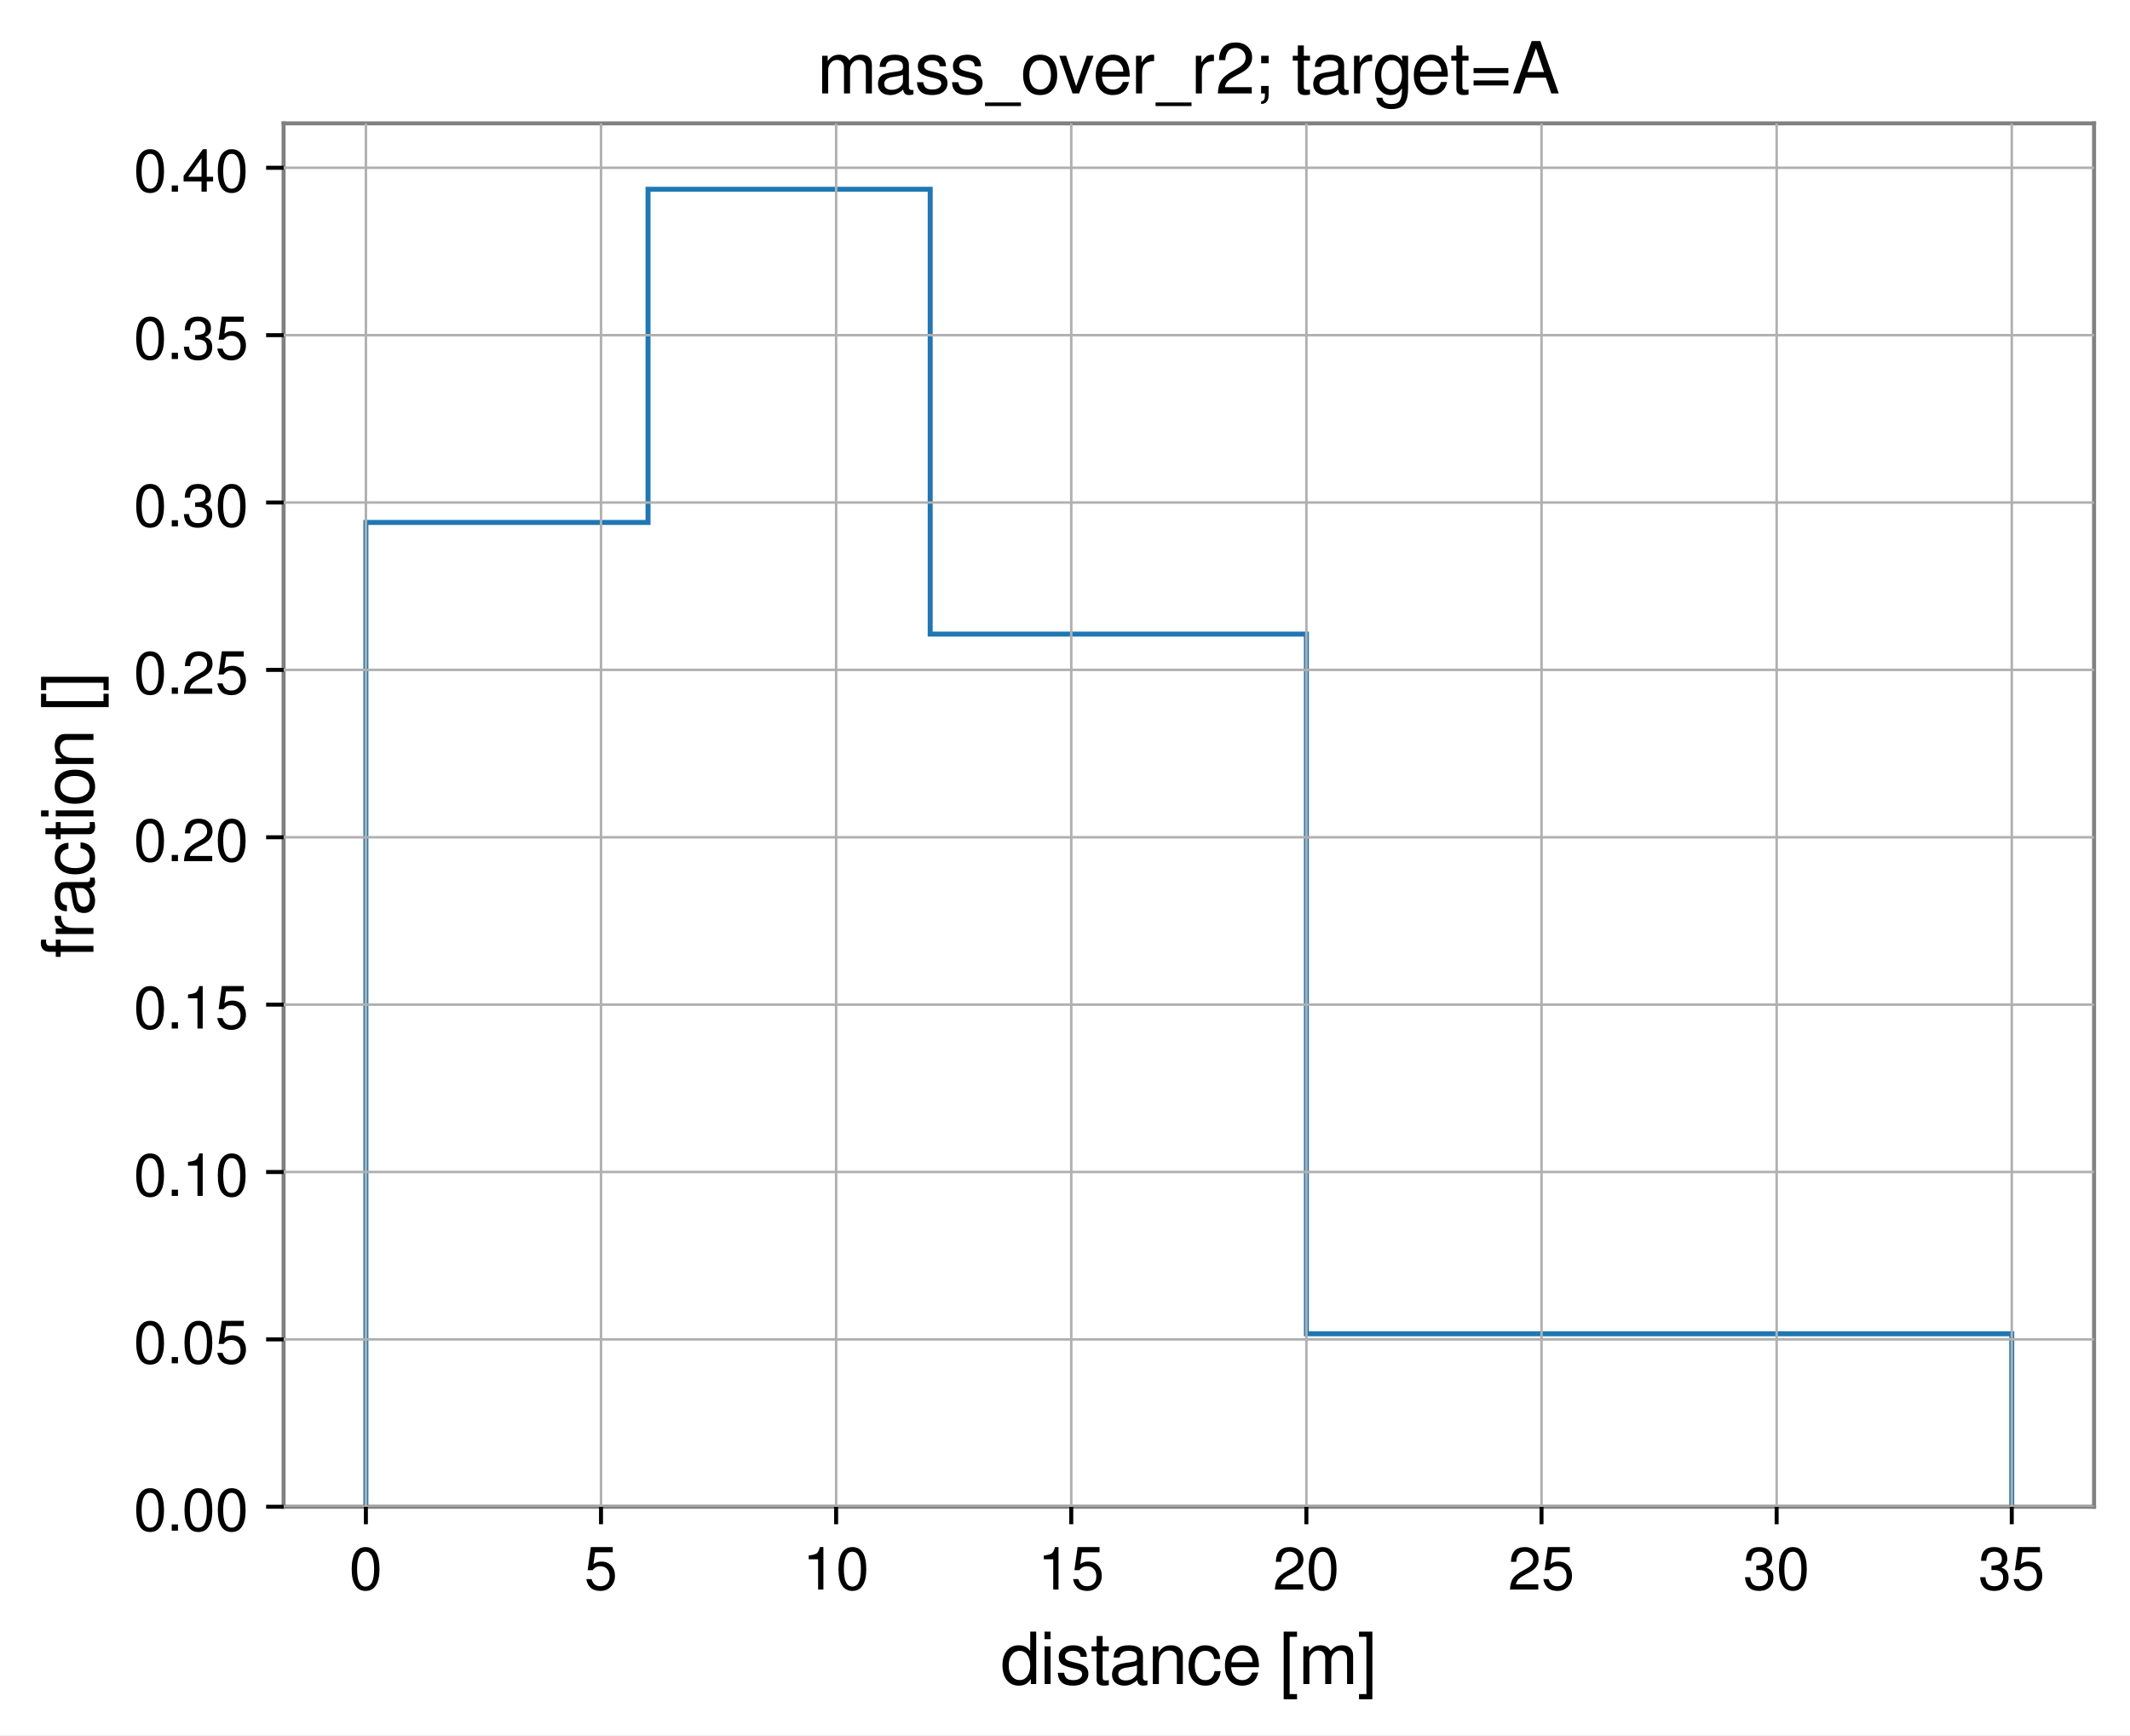
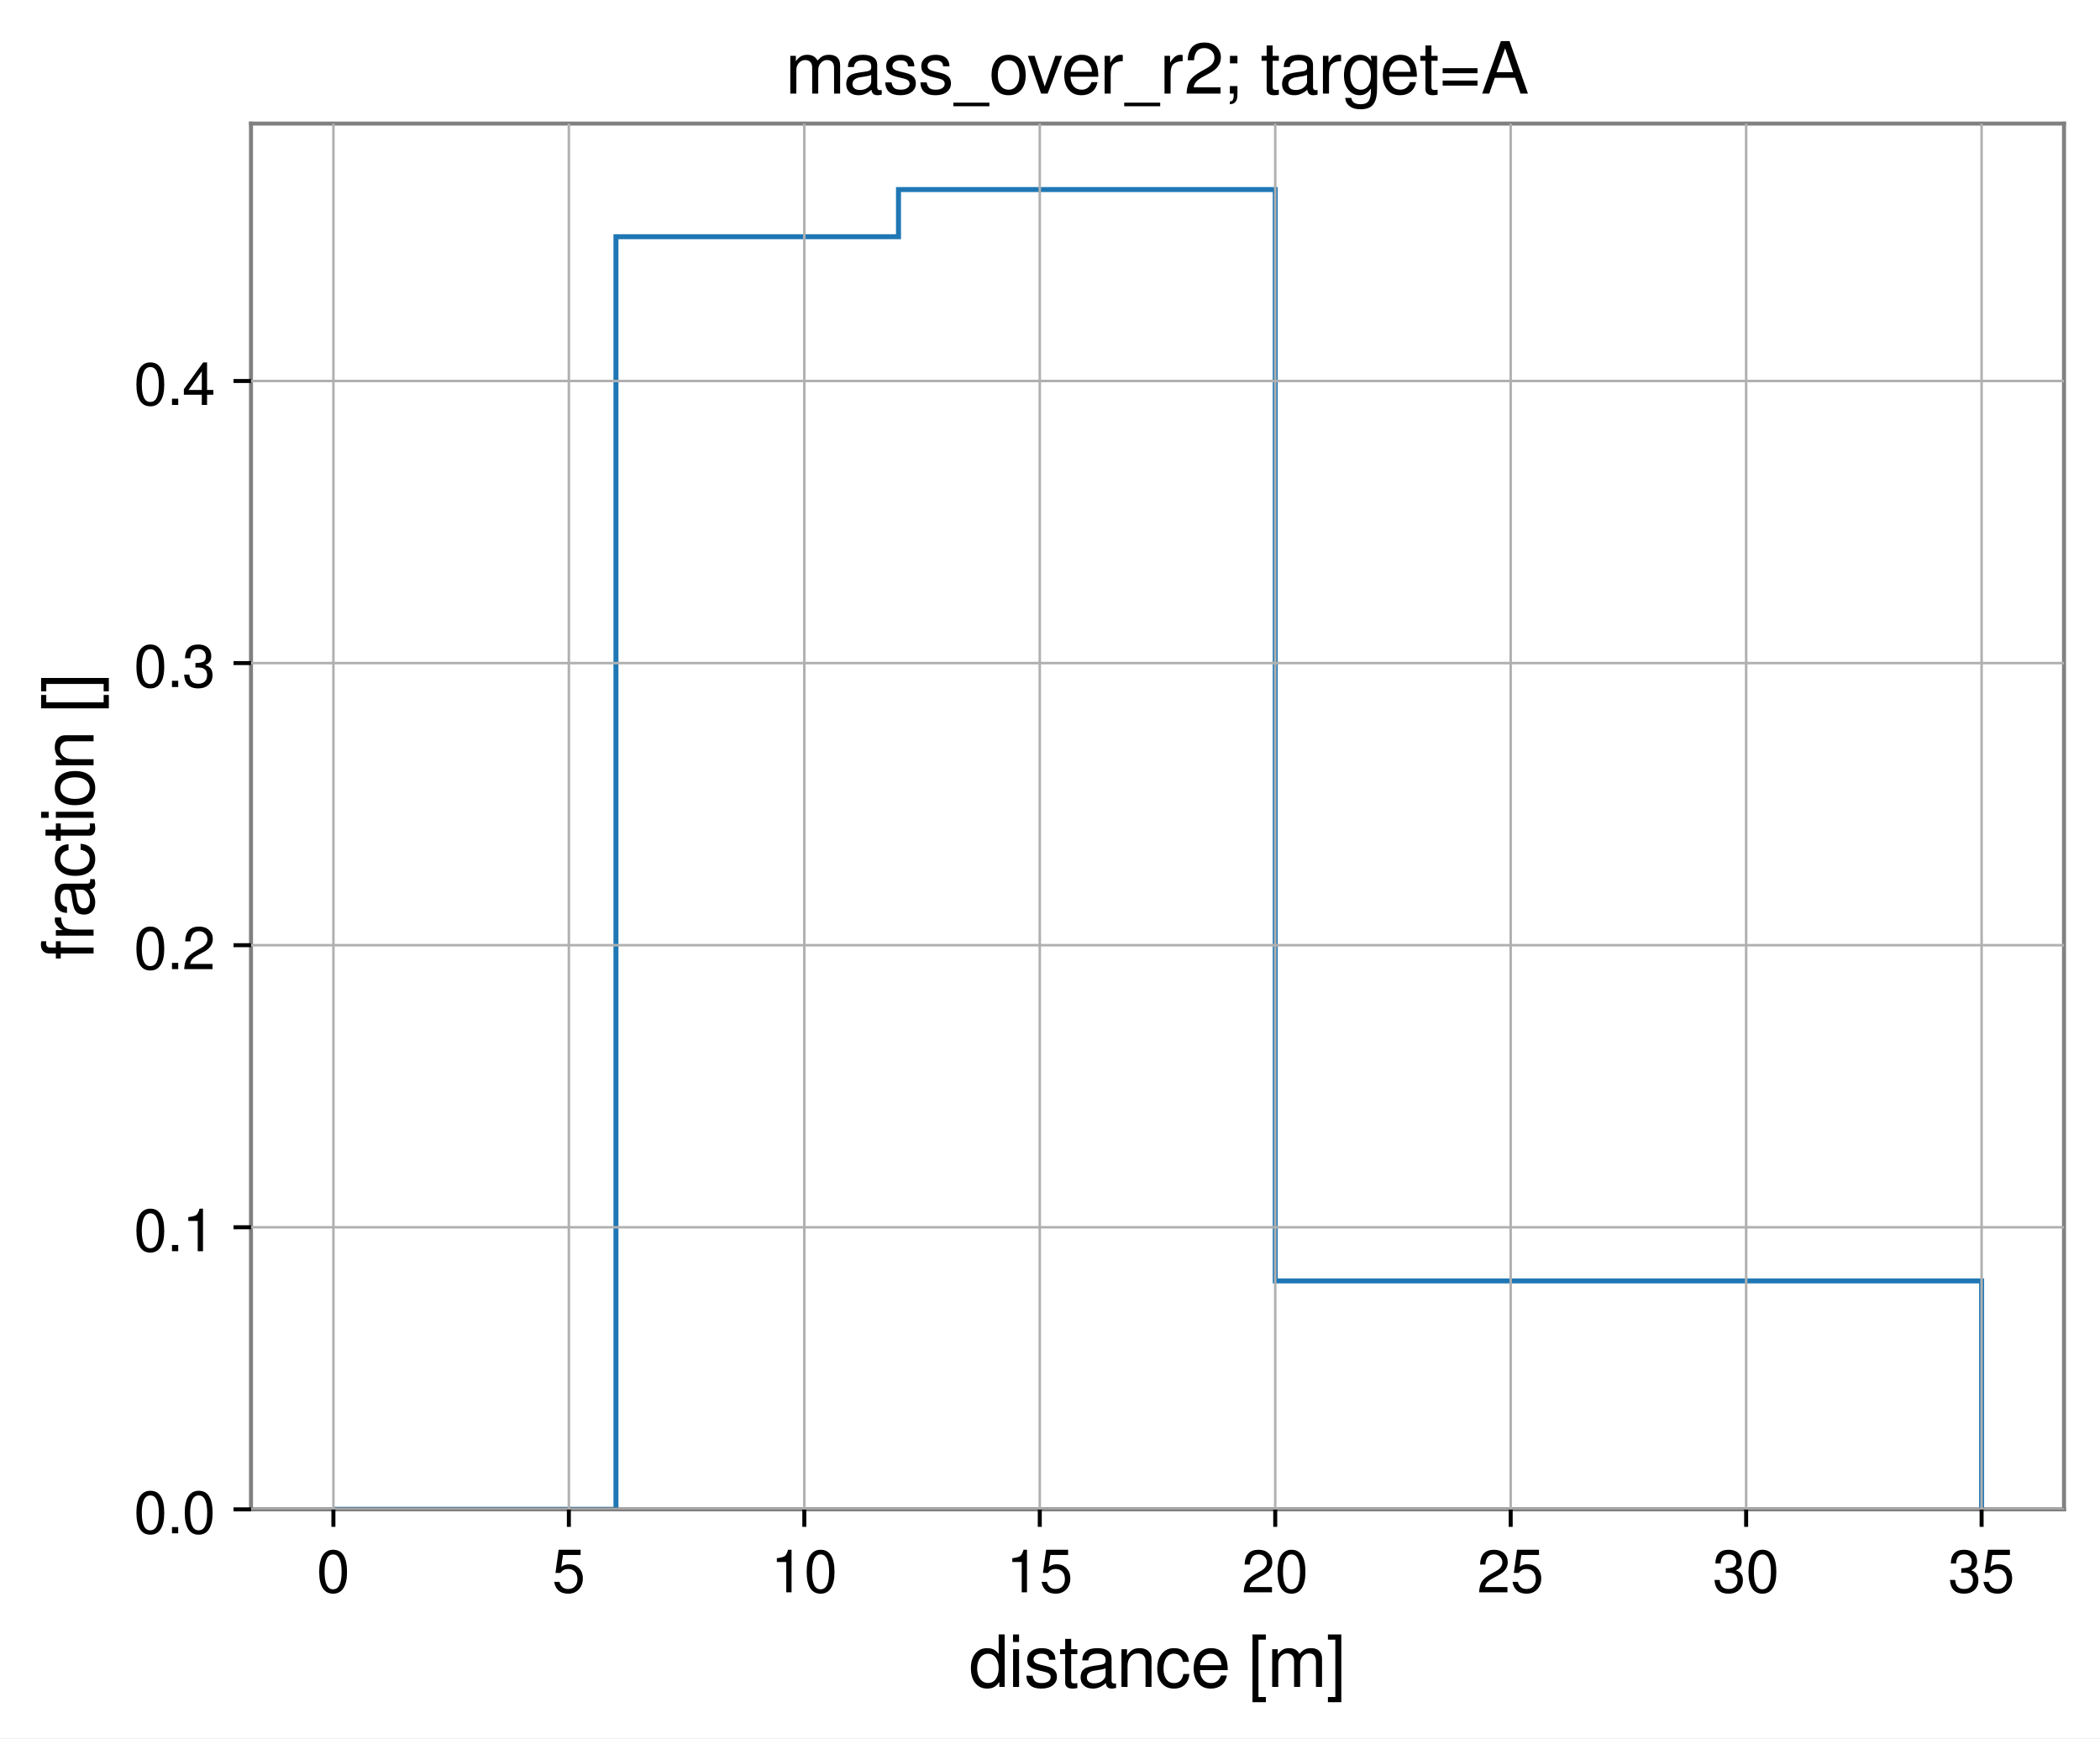
- <svg xmlns="http://www.w3.org/2000/svg" xmlns:xlink="http://www.w3.org/1999/xlink" width="426.713pt" height="347.693pt" viewBox="0 0 426.713 347.693" version="1.1">
+ <svg xmlns="http://www.w3.org/2000/svg" xmlns:xlink="http://www.w3.org/1999/xlink" width="420.113pt" height="347.693pt" viewBox="0 0 420.113 347.693" version="1.1">
  <defs>
    <style type="text/css">*{stroke-linejoin: round; stroke-linecap: butt}</style>
  </defs>
  <g id="figure_1">
    <g id="patch_1">
-       <path d="M 0 347.693  L 426.713 347.693  L 426.713 0  L 0 0  z " style="fill: #ffffff" />
+       <path d="M 0 347.693  L 420.113 347.693  L 420.113 0  L 0 0  z " style="fill: #ffffff" />
    </g>
    <g id="axes_1">
      <g id="patch_2">
-         <path d="M 56.813 301.92  L 419.513 301.92  L 419.513 24.72  L 56.813 24.72  z " style="fill: #ffffff" />
+         <path d="M 50.213 301.92  L 412.913 301.92  L 412.913 24.72  L 50.213 24.72  z " style="fill: #ffffff" />
      </g>
      <g id="patch_3">
-         <path d="M 73.3 301.92  L 73.3 104.691  L 129.824 104.691  L 129.824 37.92  L 186.349 37.92  L 186.349 127.056  L 261.715 127.056  L 261.715 267.259  L 403.027 267.259  L 403.027 301.92  " clip-path="url(#pd82a0cb0de)" style="fill: none; stroke: #1f77b4; stroke-linejoin: miter" />
+         <path d="M 66.7 301.92  L 66.7 301.92  L 123.224 301.92  L 123.224 47.348  L 179.749 47.348  L 179.749 37.92  L 255.115 37.92  L 255.115 256.222  L 396.427 256.222  L 396.427 301.92  " clip-path="url(#p4b8783f103)" style="fill: none; stroke: #1f77b4; stroke-linejoin: miter" />
      </g>
      <g id="patch_4">
-         <path d="M 56.813 301.92  L 56.813 24.72  " style="fill: none; stroke: #808080; stroke-width: 0.8; stroke-linejoin: miter; stroke-linecap: square" />
+         <path d="M 50.213 301.92  L 50.213 24.72  " style="fill: none; stroke: #808080; stroke-width: 0.8; stroke-linejoin: miter; stroke-linecap: square" />
      </g>
      <g id="patch_5">
-         <path d="M 419.513 301.92  L 419.513 24.72  " style="fill: none; stroke: #808080; stroke-width: 0.8; stroke-linejoin: miter; stroke-linecap: square" />
+         <path d="M 412.913 301.92  L 412.913 24.72  " style="fill: none; stroke: #808080; stroke-width: 0.8; stroke-linejoin: miter; stroke-linecap: square" />
      </g>
      <g id="patch_6">
-         <path d="M 56.813 301.92  L 419.513 301.92  " style="fill: none; stroke: #808080; stroke-width: 0.8; stroke-linejoin: miter; stroke-linecap: square" />
+         <path d="M 50.213 301.92  L 412.913 301.92  " style="fill: none; stroke: #808080; stroke-width: 0.8; stroke-linejoin: miter; stroke-linecap: square" />
      </g>
      <g id="patch_7">
-         <path d="M 56.813 24.72  L 419.513 24.72  " style="fill: none; stroke: #808080; stroke-width: 0.8; stroke-linejoin: miter; stroke-linecap: square" />
+         <path d="M 50.213 24.72  L 412.913 24.72  " style="fill: none; stroke: #808080; stroke-width: 0.8; stroke-linejoin: miter; stroke-linecap: square" />
      </g>
      <g id="matplotlib.axis_1">
        <g id="xtick_1">
          <g id="line2d_1">
-             <path d="M 73.3 301.92  L 73.3 24.72  " clip-path="url(#pd82a0cb0de)" style="fill: none; stroke: #b0b0b0; stroke-width: 0.5; stroke-linecap: square" />
+             <path d="M 66.7 301.92  L 66.7 24.72  " clip-path="url(#p4b8783f103)" style="fill: none; stroke: #b0b0b0; stroke-width: 0.5; stroke-linecap: square" />
          </g>
          <g id="line2d_2">
            <defs>
-               <path id="m6e53482044" d="M 0 0  L 0 3.5  " style="stroke: #000000; stroke-width: 0.8" />
+               <path id="m0efcc69278" d="M 0 0  L 0 3.5  " style="stroke: #000000; stroke-width: 0.8" />
            </defs>
            <g>
-               <use xlink:href="#m6e53482044" x="73.3" y="301.92" style="stroke: #000000; stroke-width: 0.8" />
+               <use xlink:href="#m0efcc69278" x="66.7" y="301.92" style="stroke: #000000; stroke-width: 0.8" />
            </g>
          </g>
          <g id="text_1">
-             <g transform="translate(69.93961 318.52) scale(0.12 -0.12)">
+             <g transform="translate(63.33961 318.52) scale(0.12 -0.12)">
              <defs>
                <path id="FreeSans-13" d="M 275 2195  Q 275 2765 371 3200  Q 467 3635 614 3881  Q 762 4128 966 4281  Q 1171 4435 1360 4486  Q 1549 4538 1760 4538  Q 3245 4538 3245 2157  Q 3245 1037 2864 445  Q 2483 -147 1760 -147  Q 1030 -147 652 451  Q 275 1050 275 2195  z M 2669 2208  Q 2669 4038 1760 4038  Q 851 4038 851 2189  Q 851 320 1747 320  Q 2221 320 2445 781  Q 2669 1242 2669 2208  z " transform="scale(0.015625)" />
              </defs>
              <use xlink:href="#FreeSans-13" transform="translate(0 0.09375)" />
            </g>
          </g>
        </g>
        <g id="xtick_2">
          <g id="line2d_3">
-             <path d="M 120.404 301.92  L 120.404 24.72  " clip-path="url(#pd82a0cb0de)" style="fill: none; stroke: #b0b0b0; stroke-width: 0.5; stroke-linecap: square" />
+             <path d="M 113.804 301.92  L 113.804 24.72  " clip-path="url(#p4b8783f103)" style="fill: none; stroke: #b0b0b0; stroke-width: 0.5; stroke-linecap: square" />
          </g>
          <g id="line2d_4">
            <g>
-               <use xlink:href="#m6e53482044" x="120.404" y="301.92" style="stroke: #000000; stroke-width: 0.8" />
+               <use xlink:href="#m0efcc69278" x="113.804" y="301.92" style="stroke: #000000; stroke-width: 0.8" />
            </g>
          </g>
          <g id="text_2">
-             <g transform="translate(117.0435 318.52) scale(0.12 -0.12)">
+             <g transform="translate(110.4435 318.52) scale(0.12 -0.12)">
              <defs>
                <path id="FreeSans-18" d="M 3046 4538  L 3046 3981  L 1158 3981  L 979 2714  Q 1357 2989 1818 2989  Q 2470 2989 2876 2569  Q 3283 2150 3283 1478  Q 3283 762 2848 307  Q 2413 -147 1728 -147  Q 1466 -147 1245 -89  Q 1024 -32 880 48  Q 736 128 617 259  Q 499 390 438 489  Q 378 589 323 739  Q 269 890 256 947  Q 243 1005 224 1114  L 787 1114  Q 986 352 1715 352  Q 2176 352 2441 633  Q 2707 915 2707 1402  Q 2707 1907 2438 2198  Q 2170 2490 1715 2490  Q 1453 2490 1267 2397  Q 1082 2304 883 2067  L 365 2067  L 704 4538  L 3046 4538  z " transform="scale(0.015625)" />
              </defs>
              <use xlink:href="#FreeSans-18" transform="translate(0 0.09375)" />
            </g>
          </g>
        </g>
        <g id="xtick_3">
          <g id="line2d_5">
-             <path d="M 167.507 301.92  L 167.507 24.72  " clip-path="url(#pd82a0cb0de)" style="fill: none; stroke: #b0b0b0; stroke-width: 0.5; stroke-linecap: square" />
+             <path d="M 160.907 301.92  L 160.907 24.72  " clip-path="url(#p4b8783f103)" style="fill: none; stroke: #b0b0b0; stroke-width: 0.5; stroke-linecap: square" />
          </g>
          <g id="line2d_6">
            <g>
-               <use xlink:href="#m6e53482044" x="167.507" y="301.92" style="stroke: #000000; stroke-width: 0.8" />
+               <use xlink:href="#m0efcc69278" x="160.907" y="301.92" style="stroke: #000000; stroke-width: 0.8" />
            </g>
          </g>
          <g id="text_3">
-             <g transform="translate(160.7874 318.52) scale(0.12 -0.12)">
+             <g transform="translate(154.1874 318.52) scale(0.12 -0.12)">
              <defs>
                <path id="FreeSans-14" d="M 1658 3232  L 653 3232  L 653 3635  Q 1306 3718 1504 3865  Q 1702 4013 1850 4538  L 2221 4538  L 2221 0  L 1658 0  L 1658 3232  z " transform="scale(0.015625)" />
              </defs>
              <use xlink:href="#FreeSans-14" transform="translate(0 0.09375)" />
              <use xlink:href="#FreeSans-13" transform="translate(55.59994 0.09375)" />
            </g>
          </g>
        </g>
        <g id="xtick_4">
          <g id="line2d_7">
-             <path d="M 214.611 301.92  L 214.611 24.72  " clip-path="url(#pd82a0cb0de)" style="fill: none; stroke: #b0b0b0; stroke-width: 0.5; stroke-linecap: square" />
+             <path d="M 208.011 301.92  L 208.011 24.72  " clip-path="url(#p4b8783f103)" style="fill: none; stroke: #b0b0b0; stroke-width: 0.5; stroke-linecap: square" />
          </g>
          <g id="line2d_8">
            <g>
-               <use xlink:href="#m6e53482044" x="214.611" y="301.92" style="stroke: #000000; stroke-width: 0.8" />
+               <use xlink:href="#m0efcc69278" x="208.011" y="301.92" style="stroke: #000000; stroke-width: 0.8" />
            </g>
          </g>
          <g id="text_4">
-             <g transform="translate(207.8913 318.52) scale(0.12 -0.12)">
+             <g transform="translate(201.2913 318.52) scale(0.12 -0.12)">
              <use xlink:href="#FreeSans-14" transform="translate(0 0.09375)" />
              <use xlink:href="#FreeSans-18" transform="translate(55.59994 0.09375)" />
            </g>
          </g>
        </g>
        <g id="xtick_5">
          <g id="line2d_9">
-             <path d="M 261.715 301.92  L 261.715 24.72  " clip-path="url(#pd82a0cb0de)" style="fill: none; stroke: #b0b0b0; stroke-width: 0.5; stroke-linecap: square" />
+             <path d="M 255.115 301.92  L 255.115 24.72  " clip-path="url(#p4b8783f103)" style="fill: none; stroke: #b0b0b0; stroke-width: 0.5; stroke-linecap: square" />
          </g>
          <g id="line2d_10">
            <g>
-               <use xlink:href="#m6e53482044" x="261.715" y="301.92" style="stroke: #000000; stroke-width: 0.8" />
+               <use xlink:href="#m0efcc69278" x="255.115" y="301.92" style="stroke: #000000; stroke-width: 0.8" />
            </g>
          </g>
          <g id="text_5">
-             <g transform="translate(254.9952 318.52) scale(0.12 -0.12)">
+             <g transform="translate(248.3952 318.52) scale(0.12 -0.12)">
              <defs>
                <path id="FreeSans-15" d="M 320 2963  Q 365 4538 1818 4538  Q 2464 4538 2867 4166  Q 3270 3795 3270 3206  Q 3270 2362 2310 1837  L 1670 1491  Q 1254 1267 1075 1056  Q 896 845 851 557  L 3238 557  L 3238 0  L 218 0  Q 256 749 518 1155  Q 781 1562 1491 1965  L 2080 2298  Q 2694 2650 2694 3194  Q 2694 3558 2438 3801  Q 2182 4045 1798 4045  Q 947 4045 883 2963  L 320 2963  z " transform="scale(0.015625)" />
              </defs>
              <use xlink:href="#FreeSans-15" transform="translate(0 0.09375)" />
              <use xlink:href="#FreeSans-13" transform="translate(55.59994 0.09375)" />
            </g>
          </g>
        </g>
        <g id="xtick_6">
          <g id="line2d_11">
-             <path d="M 308.819 301.92  L 308.819 24.72  " clip-path="url(#pd82a0cb0de)" style="fill: none; stroke: #b0b0b0; stroke-width: 0.5; stroke-linecap: square" />
+             <path d="M 302.219 301.92  L 302.219 24.72  " clip-path="url(#p4b8783f103)" style="fill: none; stroke: #b0b0b0; stroke-width: 0.5; stroke-linecap: square" />
          </g>
          <g id="line2d_12">
            <g>
-               <use xlink:href="#m6e53482044" x="308.819" y="301.92" style="stroke: #000000; stroke-width: 0.8" />
+               <use xlink:href="#m0efcc69278" x="302.219" y="301.92" style="stroke: #000000; stroke-width: 0.8" />
            </g>
          </g>
          <g id="text_6">
-             <g transform="translate(302.0991 318.52) scale(0.12 -0.12)">
+             <g transform="translate(295.4991 318.52) scale(0.12 -0.12)">
              <use xlink:href="#FreeSans-15" transform="translate(0 0.09375)" />
              <use xlink:href="#FreeSans-18" transform="translate(55.59994 0.09375)" />
            </g>
          </g>
        </g>
        <g id="xtick_7">
          <g id="line2d_13">
-             <path d="M 355.923 301.92  L 355.923 24.72  " clip-path="url(#pd82a0cb0de)" style="fill: none; stroke: #b0b0b0; stroke-width: 0.5; stroke-linecap: square" />
+             <path d="M 349.323 301.92  L 349.323 24.72  " clip-path="url(#p4b8783f103)" style="fill: none; stroke: #b0b0b0; stroke-width: 0.5; stroke-linecap: square" />
          </g>
          <g id="line2d_14">
            <g>
-               <use xlink:href="#m6e53482044" x="355.923" y="301.92" style="stroke: #000000; stroke-width: 0.8" />
+               <use xlink:href="#m0efcc69278" x="349.323" y="301.92" style="stroke: #000000; stroke-width: 0.8" />
            </g>
          </g>
          <g id="text_7">
-             <g transform="translate(349.203 318.52) scale(0.12 -0.12)">
+             <g transform="translate(342.603 318.52) scale(0.12 -0.12)">
              <defs>
                <path id="FreeSans-16" d="M 1728 4045  Q 1242 4045 1059 3779  Q 877 3514 864 3072  L 301 3072  Q 333 4538 1722 4538  Q 2368 4538 2736 4205  Q 3104 3872 3104 3290  Q 3104 2598 2470 2349  Q 2880 2208 3059 1955  Q 3238 1702 3238 1267  Q 3238 621 2819 237  Q 2400 -147 1702 -147  Q 307 -147 205 1318  L 768 1318  Q 800 826 1030 589  Q 1261 352 1722 352  Q 2163 352 2412 592  Q 2662 832 2662 1261  Q 2662 2086 1722 2086  L 1485 2080  L 1414 2080  L 1414 2560  Q 2022 2573 2275 2713  Q 2528 2854 2528 3270  Q 2528 3629 2313 3837  Q 2099 4045 1728 4045  z " transform="scale(0.015625)" />
              </defs>
              <use xlink:href="#FreeSans-16" transform="translate(0 0.09375)" />
              <use xlink:href="#FreeSans-13" transform="translate(55.59994 0.09375)" />
            </g>
          </g>
        </g>
        <g id="xtick_8">
          <g id="line2d_15">
-             <path d="M 403.027 301.92  L 403.027 24.72  " clip-path="url(#pd82a0cb0de)" style="fill: none; stroke: #b0b0b0; stroke-width: 0.5; stroke-linecap: square" />
+             <path d="M 396.427 301.92  L 396.427 24.72  " clip-path="url(#p4b8783f103)" style="fill: none; stroke: #b0b0b0; stroke-width: 0.5; stroke-linecap: square" />
          </g>
          <g id="line2d_16">
            <g>
-               <use xlink:href="#m6e53482044" x="403.027" y="301.92" style="stroke: #000000; stroke-width: 0.8" />
+               <use xlink:href="#m0efcc69278" x="396.427" y="301.92" style="stroke: #000000; stroke-width: 0.8" />
            </g>
          </g>
          <g id="text_8">
-             <g transform="translate(396.3069 318.52) scale(0.12 -0.12)">
+             <g transform="translate(389.7069 318.52) scale(0.12 -0.12)">
              <use xlink:href="#FreeSans-16" transform="translate(0 0.09375)" />
              <use xlink:href="#FreeSans-18" transform="translate(55.59994 0.09375)" />
            </g>
          </g>
        </g>
        <g id="text_9">
-           <g transform="translate(200.3992 337.44) scale(0.144 -0.144)">
+           <g transform="translate(193.7993 337.44) scale(0.144 -0.144)">
            <defs>
              <path id="FreeSans-47" d="M 3194 4666  L 3194 0  L 2720 0  L 2720 442  Q 2502 128 2249 -9  Q 1997 -147 1651 -147  Q 973 -147 582 342  Q 192 832 192 1683  Q 192 2483 585 2966  Q 979 3450 1632 3450  Q 2323 3450 2662 2931  L 2662 4666  L 3194 4666  z M 1722 2950  Q 1286 2950 1017 2592  Q 749 2234 749 1651  Q 749 1062 1017 707  Q 1286 352 1728 352  Q 2150 352 2406 704  Q 2662 1056 2662 1638  Q 2662 2240 2406 2595  Q 2150 2950 1722 2950  z " transform="scale(0.015625)" />
              <path id="FreeSans-4c" d="M 960 3354  L 960 0  L 429 0  L 429 3354  L 960 3354  z M 960 4666  L 960 3994  L 422 3994  L 422 4666  L 960 4666  z " transform="scale(0.015625)" />
              <path id="FreeSans-56" d="M 781 998  Q 819 698 988 522  Q 1158 346 1600 346  Q 1952 346 2166 490  Q 2381 634 2381 870  Q 2381 1056 2259 1165  Q 2138 1274 1862 1338  L 1363 1459  Q 768 1600 534 1814  Q 301 2029 301 2426  Q 301 2893 653 3171  Q 1005 3450 1587 3450  Q 2170 3450 2483 3181  Q 2797 2912 2803 2419  L 2240 2419  Q 2221 2957 1568 2957  Q 1242 2957 1050 2819  Q 858 2682 858 2451  Q 858 2272 1005 2160  Q 1152 2048 1478 1971  L 1990 1850  Q 2490 1728 2714 1507  Q 2938 1286 2938 915  Q 2938 429 2563 141  Q 2189 -147 1555 -147  Q 256 -147 218 998  L 781 998  z " transform="scale(0.015625)" />
              <path id="FreeSans-57" d="M 1664 3354  L 1664 2918  L 1114 2918  L 1114 621  Q 1114 442 1174 381  Q 1235 320 1408 320  Q 1568 320 1664 346  L 1664 -102  Q 1414 -147 1229 -147  Q 915 -147 748 -9  Q 582 128 582 384  L 582 2918  L 128 2918  L 128 3354  L 582 3354  L 582 4275  L 1114 4275  L 1114 3354  L 1664 3354  z " transform="scale(0.015625)" />
              <path id="FreeSans-44" d="M 339 2362  Q 378 3450 1683 3450  Q 2304 3450 2624 3216  Q 2944 2982 2944 2534  L 2944 563  Q 2944 301 3232 301  Q 3290 301 3347 314  L 3347 -90  Q 3123 -147 2982 -147  Q 2726 -147 2595 -28  Q 2464 90 2432 346  Q 1894 -147 1293 -147  Q 787 -147 489 121  Q 192 390 192 845  Q 192 992 221 1113  Q 250 1235 285 1328  Q 320 1421 409 1501  Q 499 1581 560 1632  Q 621 1683 765 1731  Q 909 1779 985 1801  Q 1062 1824 1254 1856  Q 1446 1888 1536 1901  Q 1626 1914 1856 1946  Q 2170 1984 2291 2067  Q 2413 2150 2413 2317  L 2413 2458  Q 2413 2701 2217 2829  Q 2022 2957 1664 2957  Q 1293 2957 1101 2813  Q 909 2669 877 2362  L 339 2362  z M 1408 320  Q 1850 320 2131 553  Q 2413 787 2413 1056  L 2413 1658  Q 2253 1581 1929 1529  Q 1606 1478 1369 1440  Q 1133 1402 941 1258  Q 749 1114 749 858  Q 749 602 921 461  Q 1094 320 1408 320  z " transform="scale(0.015625)" />
              <path id="FreeSans-51" d="M 384 3354  L 877 3354  L 877 2790  Q 1101 3142 1360 3296  Q 1619 3450 1990 3450  Q 2477 3450 2765 3200  Q 3053 2950 3053 2534  L 3053 0  L 2522 0  L 2522 2323  Q 2522 2624 2336 2803  Q 2150 2982 1830 2982  Q 1421 2982 1171 2672  Q 922 2362 922 1850  L 922 0  L 384 0  L 384 3354  z " transform="scale(0.015625)" />
              <path id="FreeSans-46" d="M 3008 2227  L 2470 2227  Q 2419 2579 2214 2768  Q 2010 2957 1677 2957  Q 1242 2957 995 2601  Q 749 2246 749 1619  Q 749 1024 998 685  Q 1248 346 1690 346  Q 2374 346 2509 1152  L 3046 1152  Q 2995 538 2636 195  Q 2278 -147 1677 -147  Q 992 -147 592 329  Q 192 806 192 1619  Q 192 2451 598 2950  Q 1005 3450 1683 3450  Q 2266 3450 2614 3136  Q 2963 2822 3008 2227  z " transform="scale(0.015625)" />
              <path id="FreeSans-48" d="M 3219 1498  L 749 1498  Q 762 973 1021 659  Q 1280 346 1734 346  Q 2387 346 2611 1018  L 3149 1018  Q 3046 467 2668 160  Q 2291 -147 1715 -147  Q 1011 -147 601 329  Q 192 806 192 1632  Q 192 2458 611 2954  Q 1030 3450 1728 3450  Q 3219 3450 3219 1498  z M 762 1933  L 2650 1933  Q 2650 2368 2387 2662  Q 2125 2957 1721 2957  Q 1318 2957 1056 2678  Q 794 2400 762 1933  z " transform="scale(0.015625)" />
              <path id="FreeSans-3" transform="scale(0.015625)" />
              <path id="FreeSans-3e" d="M 1600 4666  L 1600 4205  L 941 4205  L 941 -896  L 1600 -896  L 1600 -1357  L 410 -1357  L 410 4666  L 1600 4666  z " transform="scale(0.015625)" />
              <path id="FreeSans-50" d="M 384 3354  L 877 3354  L 877 2880  Q 1094 3181 1334 3315  Q 1574 3450 1907 3450  Q 2528 3450 2810 2938  Q 3046 3219 3276 3334  Q 3507 3450 3840 3450  Q 4307 3450 4560 3210  Q 4813 2970 4813 2515  L 4813 0  L 4275 0  L 4275 2310  Q 4275 2630 4112 2806  Q 3949 2982 3654 2982  Q 3328 2982 3097 2726  Q 2867 2470 2867 2106  L 2867 0  L 2330 0  L 2330 2310  Q 2330 2630 2166 2806  Q 2003 2982 1709 2982  Q 1382 2982 1152 2726  Q 922 2470 922 2106  L 922 0  L 384 0  L 384 3354  z " transform="scale(0.015625)" />
              <path id="FreeSans-40" d="M 141 -1357  L 141 -896  L 800 -896  L 800 4205  L 141 4205  L 141 4666  L 1331 4666  L 1331 -1357  L 141 -1357  z " transform="scale(0.015625)" />
            </defs>
            <use xlink:href="#FreeSans-47" />
            <use xlink:href="#FreeSans-4c" transform="translate(54.90625 0)" />
            <use xlink:href="#FreeSans-56" transform="translate(76.60938 0)" />
            <use xlink:href="#FreeSans-57" transform="translate(124.9062 0)" />
            <use xlink:href="#FreeSans-44" transform="translate(152.4062 0)" />
            <use xlink:href="#FreeSans-51" transform="translate(206.2031 0)" />
            <use xlink:href="#FreeSans-46" transform="translate(258.9062 0)" />
            <use xlink:href="#FreeSans-48" transform="translate(309.5 0)" />
            <use xlink:href="#FreeSans-3" transform="translate(362.7969 0)" />
            <use xlink:href="#FreeSans-3e" transform="translate(387.7969 0)" />
            <use xlink:href="#FreeSans-50" transform="translate(415.5938 0)" />
            <use xlink:href="#FreeSans-40" transform="translate(496.7969 0)" />
          </g>
        </g>
      </g>
      <g id="matplotlib.axis_2">
        <g id="ytick_1">
          <g id="line2d_17">
-             <path d="M 56.813 301.92  L 419.513 301.92  " clip-path="url(#pd82a0cb0de)" style="fill: none; stroke: #b0b0b0; stroke-width: 0.5; stroke-linecap: square" />
+             <path d="M 50.213 301.92  L 412.913 301.92  " clip-path="url(#p4b8783f103)" style="fill: none; stroke: #b0b0b0; stroke-width: 0.5; stroke-linecap: square" />
          </g>
          <g id="line2d_18">
            <defs>
-               <path id="mbff2adc231" d="M 0 0  L -3.5 0  " style="stroke: #000000; stroke-width: 0.8" />
+               <path id="m205d123cdf" d="M 0 0  L -3.5 0  " style="stroke: #000000; stroke-width: 0.8" />
            </defs>
            <g>
-               <use xlink:href="#mbff2adc231" x="56.813" y="301.92" style="stroke: #000000; stroke-width: 0.8" />
+               <use xlink:href="#m205d123cdf" x="50.213" y="301.92" style="stroke: #000000; stroke-width: 0.8" />
            </g>
          </g>
          <g id="text_10">
            <g transform="translate(26.77325 306.72) scale(0.12 -0.12)">
              <defs>
                <path id="FreeSans-11" d="M 1178 666  L 1178 0  L 512 0  L 512 666  L 1178 666  z " transform="scale(0.015625)" />
              </defs>
              <use xlink:href="#FreeSans-13" transform="translate(0 0.09375)" />
              <use xlink:href="#FreeSans-11" transform="translate(55.59994 0.09375)" />
              <use xlink:href="#FreeSans-13" transform="translate(80.59991 0.09375)" />
-               <use xlink:href="#FreeSans-13" transform="translate(136.1999 0.09375)" />
            </g>
          </g>
        </g>
        <g id="ytick_2">
          <g id="line2d_19">
-             <path d="M 56.813 268.382  L 419.513 268.382  " clip-path="url(#pd82a0cb0de)" style="fill: none; stroke: #b0b0b0; stroke-width: 0.5; stroke-linecap: square" />
+             <path d="M 50.213 245.493  L 412.913 245.493  " clip-path="url(#p4b8783f103)" style="fill: none; stroke: #b0b0b0; stroke-width: 0.5; stroke-linecap: square" />
          </g>
          <g id="line2d_20">
            <g>
-               <use xlink:href="#mbff2adc231" x="56.813" y="268.382" style="stroke: #000000; stroke-width: 0.8" />
+               <use xlink:href="#m205d123cdf" x="50.213" y="245.493" style="stroke: #000000; stroke-width: 0.8" />
            </g>
          </g>
          <g id="text_11">
-             <g transform="translate(26.77325 273.1823) scale(0.12 -0.12)">
-               <use xlink:href="#FreeSans-13" transform="translate(0 0.09375)" />
-               <use xlink:href="#FreeSans-11" transform="translate(55.59994 0.09375)" />
-               <use xlink:href="#FreeSans-13" transform="translate(80.59991 0.09375)" />
-               <use xlink:href="#FreeSans-18" transform="translate(136.1999 0.09375)" />
+             <g transform="translate(26.77325 250.293) scale(0.12 -0.12)">
+               <use xlink:href="#FreeSans-13" transform="translate(0 0.09375)" />
+               <use xlink:href="#FreeSans-11" transform="translate(55.59994 0.09375)" />
+               <use xlink:href="#FreeSans-14" transform="translate(80.59991 0.09375)" />
            </g>
          </g>
        </g>
        <g id="ytick_3">
          <g id="line2d_21">
-             <path d="M 56.813 234.845  L 419.513 234.845  " clip-path="url(#pd82a0cb0de)" style="fill: none; stroke: #b0b0b0; stroke-width: 0.5; stroke-linecap: square" />
+             <path d="M 50.213 189.066  L 412.913 189.066  " clip-path="url(#p4b8783f103)" style="fill: none; stroke: #b0b0b0; stroke-width: 0.5; stroke-linecap: square" />
          </g>
          <g id="line2d_22">
            <g>
-               <use xlink:href="#mbff2adc231" x="56.813" y="234.845" style="stroke: #000000; stroke-width: 0.8" />
+               <use xlink:href="#m205d123cdf" x="50.213" y="189.066" style="stroke: #000000; stroke-width: 0.8" />
            </g>
          </g>
          <g id="text_12">
-             <g transform="translate(26.77325 239.6446) scale(0.12 -0.12)">
-               <use xlink:href="#FreeSans-13" transform="translate(0 0.09375)" />
-               <use xlink:href="#FreeSans-11" transform="translate(55.59994 0.09375)" />
-               <use xlink:href="#FreeSans-14" transform="translate(80.59991 0.09375)" />
-               <use xlink:href="#FreeSans-13" transform="translate(136.1999 0.09375)" />
+             <g transform="translate(26.77325 193.866) scale(0.12 -0.12)">
+               <use xlink:href="#FreeSans-13" transform="translate(0 0.09375)" />
+               <use xlink:href="#FreeSans-11" transform="translate(55.59994 0.09375)" />
+               <use xlink:href="#FreeSans-15" transform="translate(80.59991 0.09375)" />
            </g>
          </g>
        </g>
        <g id="ytick_4">
          <g id="line2d_23">
-             <path d="M 56.813 201.307  L 419.513 201.307  " clip-path="url(#pd82a0cb0de)" style="fill: none; stroke: #b0b0b0; stroke-width: 0.5; stroke-linecap: square" />
+             <path d="M 50.213 132.639  L 412.913 132.639  " clip-path="url(#p4b8783f103)" style="fill: none; stroke: #b0b0b0; stroke-width: 0.5; stroke-linecap: square" />
          </g>
          <g id="line2d_24">
            <g>
-               <use xlink:href="#mbff2adc231" x="56.813" y="201.307" style="stroke: #000000; stroke-width: 0.8" />
+               <use xlink:href="#m205d123cdf" x="50.213" y="132.639" style="stroke: #000000; stroke-width: 0.8" />
            </g>
          </g>
          <g id="text_13">
-             <g transform="translate(26.77325 206.1068) scale(0.12 -0.12)">
-               <use xlink:href="#FreeSans-13" transform="translate(0 0.09375)" />
-               <use xlink:href="#FreeSans-11" transform="translate(55.59994 0.09375)" />
-               <use xlink:href="#FreeSans-14" transform="translate(80.59991 0.09375)" />
-               <use xlink:href="#FreeSans-18" transform="translate(136.1999 0.09375)" />
+             <g transform="translate(26.77325 137.439) scale(0.12 -0.12)">
+               <use xlink:href="#FreeSans-13" transform="translate(0 0.09375)" />
+               <use xlink:href="#FreeSans-11" transform="translate(55.59994 0.09375)" />
+               <use xlink:href="#FreeSans-16" transform="translate(80.59991 0.09375)" />
            </g>
          </g>
        </g>
        <g id="ytick_5">
          <g id="line2d_25">
-             <path d="M 56.813 167.769  L 419.513 167.769  " clip-path="url(#pd82a0cb0de)" style="fill: none; stroke: #b0b0b0; stroke-width: 0.5; stroke-linecap: square" />
+             <path d="M 50.213 76.212  L 412.913 76.212  " clip-path="url(#p4b8783f103)" style="fill: none; stroke: #b0b0b0; stroke-width: 0.5; stroke-linecap: square" />
          </g>
          <g id="line2d_26">
            <g>
-               <use xlink:href="#mbff2adc231" x="56.813" y="167.769" style="stroke: #000000; stroke-width: 0.8" />
+               <use xlink:href="#m205d123cdf" x="50.213" y="76.212" style="stroke: #000000; stroke-width: 0.8" />
            </g>
          </g>
          <g id="text_14">
-             <g transform="translate(26.77325 172.5691) scale(0.12 -0.12)">
-               <use xlink:href="#FreeSans-13" transform="translate(0 0.09375)" />
-               <use xlink:href="#FreeSans-11" transform="translate(55.59994 0.09375)" />
-               <use xlink:href="#FreeSans-15" transform="translate(80.59991 0.09375)" />
-               <use xlink:href="#FreeSans-13" transform="translate(136.1999 0.09375)" />
-             </g>
-           </g>
-         </g>
-         <g id="ytick_6">
-           <g id="line2d_27">
-             <path d="M 56.813 134.231  L 419.513 134.231  " clip-path="url(#pd82a0cb0de)" style="fill: none; stroke: #b0b0b0; stroke-width: 0.5; stroke-linecap: square" />
-           </g>
-           <g id="line2d_28">
-             <g>
-               <use xlink:href="#mbff2adc231" x="56.813" y="134.231" style="stroke: #000000; stroke-width: 0.8" />
-             </g>
-           </g>
-           <g id="text_15">
-             <g transform="translate(26.77325 139.0314) scale(0.12 -0.12)">
-               <use xlink:href="#FreeSans-13" transform="translate(0 0.09375)" />
-               <use xlink:href="#FreeSans-11" transform="translate(55.59994 0.09375)" />
-               <use xlink:href="#FreeSans-15" transform="translate(80.59991 0.09375)" />
-               <use xlink:href="#FreeSans-18" transform="translate(136.1999 0.09375)" />
-             </g>
-           </g>
-         </g>
-         <g id="ytick_7">
-           <g id="line2d_29">
-             <path d="M 56.813 100.694  L 419.513 100.694  " clip-path="url(#pd82a0cb0de)" style="fill: none; stroke: #b0b0b0; stroke-width: 0.5; stroke-linecap: square" />
-           </g>
-           <g id="line2d_30">
-             <g>
-               <use xlink:href="#mbff2adc231" x="56.813" y="100.694" style="stroke: #000000; stroke-width: 0.8" />
-             </g>
-           </g>
-           <g id="text_16">
-             <g transform="translate(26.77325 105.4937) scale(0.12 -0.12)">
-               <use xlink:href="#FreeSans-13" transform="translate(0 0.09375)" />
-               <use xlink:href="#FreeSans-11" transform="translate(55.59994 0.09375)" />
-               <use xlink:href="#FreeSans-16" transform="translate(80.59991 0.09375)" />
-               <use xlink:href="#FreeSans-13" transform="translate(136.1999 0.09375)" />
-             </g>
-           </g>
-         </g>
-         <g id="ytick_8">
-           <g id="line2d_31">
-             <path d="M 56.813 67.156  L 419.513 67.156  " clip-path="url(#pd82a0cb0de)" style="fill: none; stroke: #b0b0b0; stroke-width: 0.5; stroke-linecap: square" />
-           </g>
-           <g id="line2d_32">
-             <g>
-               <use xlink:href="#mbff2adc231" x="56.813" y="67.156" style="stroke: #000000; stroke-width: 0.8" />
-             </g>
-           </g>
-           <g id="text_17">
-             <g transform="translate(26.77325 71.95598) scale(0.12 -0.12)">
-               <use xlink:href="#FreeSans-13" transform="translate(0 0.09375)" />
-               <use xlink:href="#FreeSans-11" transform="translate(55.59994 0.09375)" />
-               <use xlink:href="#FreeSans-16" transform="translate(80.59991 0.09375)" />
-               <use xlink:href="#FreeSans-18" transform="translate(136.1999 0.09375)" />
-             </g>
-           </g>
-         </g>
-         <g id="ytick_9">
-           <g id="line2d_33">
-             <path d="M 56.813 33.618  L 419.513 33.618  " clip-path="url(#pd82a0cb0de)" style="fill: none; stroke: #b0b0b0; stroke-width: 0.5; stroke-linecap: square" />
-           </g>
-           <g id="line2d_34">
-             <g>
-               <use xlink:href="#mbff2adc231" x="56.813" y="33.618" style="stroke: #000000; stroke-width: 0.8" />
-             </g>
-           </g>
-           <g id="text_18">
-             <g transform="translate(26.77325 38.41826) scale(0.12 -0.12)">
+             <g transform="translate(26.77325 81.01197) scale(0.12 -0.12)">
              <defs>
                <path id="FreeSans-17" d="M 2093 1088  L 179 1088  L 179 1683  L 2240 4538  L 2656 4538  L 2656 1594  L 3328 1594  L 3328 1088  L 2656 1088  L 2656 0  L 2093 0  L 2093 1088  z M 2093 1594  L 2093 3578  L 672 1594  L 2093 1594  z " transform="scale(0.015625)" />
              </defs>
              <use xlink:href="#FreeSans-13" transform="translate(0 0.09375)" />
              <use xlink:href="#FreeSans-11" transform="translate(55.59994 0.09375)" />
              <use xlink:href="#FreeSans-17" transform="translate(80.59991 0.09375)" />
-               <use xlink:href="#FreeSans-13" transform="translate(136.1999 0.09375)" />
-             </g>
-           </g>
-         </g>
-         <g id="text_19">
+             </g>
+           </g>
+         </g>
+         <g id="text_15">
          <g transform="translate(18.72 192.0199) rotate(-90) scale(0.144 -0.144)">
            <defs>
              <path id="FreeSans-49" d="M 1664 3354  L 1664 2918  L 1107 2918  L 1107 0  L 576 0  L 576 2918  L 128 2918  L 128 3354  L 576 3354  L 576 3923  Q 576 4282 784 4483  Q 992 4685 1363 4685  Q 1510 4685 1664 4653  L 1664 4211  Q 1542 4218 1478 4218  Q 1107 4218 1107 3878  L 1107 3354  L 1664 3354  z " transform="scale(0.015625)" />
              <path id="FreeSans-55" d="M 1997 2886  Q 1459 2874 1190 2637  Q 922 2400 922 1741  L 922 0  L 384 0  L 384 3354  L 877 3354  L 877 2746  Q 1107 3123 1321 3286  Q 1536 3450 1792 3450  Q 1862 3450 1997 3430  L 1997 2886  z " transform="scale(0.015625)" />
              <path id="FreeSans-52" d="M 1702 3450  Q 2426 3450 2826 2973  Q 3226 2496 3226 1626  Q 3226 800 2819 326  Q 2413 -147 1709 -147  Q 992 -147 592 329  Q 192 806 192 1651  Q 192 2496 595 2973  Q 998 3450 1702 3450  z M 1709 2957  Q 1261 2957 1005 2608  Q 749 2259 749 1651  Q 749 1043 1005 694  Q 1261 346 1709 346  Q 2150 346 2409 694  Q 2669 1043 2669 1632  Q 2669 2253 2416 2605  Q 2163 2957 1709 2957  z " transform="scale(0.015625)" />
            </defs>
            <use xlink:href="#FreeSans-49" />
            <use xlink:href="#FreeSans-55" transform="translate(27.79688 0)" />
            <use xlink:href="#FreeSans-44" transform="translate(60 0)" />
            <use xlink:href="#FreeSans-46" transform="translate(113.7969 0)" />
            <use xlink:href="#FreeSans-57" transform="translate(163.5938 0)" />
            <use xlink:href="#FreeSans-4c" transform="translate(190.7969 0)" />
            <use xlink:href="#FreeSans-52" transform="translate(212 0)" />
            <use xlink:href="#FreeSans-51" transform="translate(264.4062 0)" />
            <use xlink:href="#FreeSans-3" transform="translate(318.1094 0)" />
            <use xlink:href="#FreeSans-3e" transform="translate(343.1094 0)" />
            <use xlink:href="#FreeSans-40" transform="translate(370.9062 0)" />
          </g>
        </g>
      </g>
-       <g id="text_20">
-         <g transform="translate(163.839 18.72) scale(0.144 -0.144)">
+       <g id="text_16">
+         <g transform="translate(157.239 18.72) scale(0.144 -0.144)">
          <defs>
            <path id="FreeSans-42" d="M 3200 -806  L 3200 -1126  L 0 -1126  L 0 -806  L 3200 -806  z " transform="scale(0.015625)" />
            <path id="FreeSans-59" d="M 1824 0  L 1242 0  L 64 3354  L 666 3354  L 1562 634  L 2509 3354  L 3110 3354  L 1824 0  z " transform="scale(0.015625)" />
            <path id="FreeSans-1e" d="M 1184 3354  L 1184 2688  L 518 2688  L 518 3354  L 1184 3354  z M 512 666  L 1184 666  L 1184 -102  Q 1184 -941 512 -941  L 512 -698  Q 697 -685 774 -563  Q 851 -442 851 -115  L 851 0  L 512 0  L 512 666  z " transform="scale(0.015625)" />
            <path id="FreeSans-4a" d="M 1574 -147  Q 986 -147 589 336  Q 192 819 192 1619  Q 192 2438 585 2944  Q 979 3450 1619 3450  Q 2246 3450 2643 2867  L 2579 3354  L 3136 3354  L 3136 550  Q 3136 70 3078 -253  Q 3021 -576 2867 -851  Q 2714 -1126 2410 -1260  Q 2106 -1395 1638 -1395  Q 1050 -1395 698 -1126  Q 346 -858 301 -384  L 845 -384  Q 934 -947 1658 -947  Q 2195 -947 2393 -643  Q 2592 -339 2592 282  L 2592 454  Q 2368 134 2128 -6  Q 1888 -147 1574 -147  z M 1677 2957  Q 1248 2957 998 2605  Q 749 2253 749 1651  Q 749 1043 998 694  Q 1248 346 1683 346  Q 2106 346 2349 688  Q 2592 1030 2592 1632  Q 2592 2259 2352 2608  Q 2112 2957 1677 2957  z " transform="scale(0.015625)" />
            <path id="FreeSans-20" d="M 3418 2259  L 3418 1811  L 320 1811  L 320 2259  L 3418 2259  z M 3418 1158  L 3418 710  L 320 710  L 320 1158  L 3418 1158  z " transform="scale(0.015625)" />
            <path id="FreeSans-24" d="M 3021 1402  L 1222 1402  L 730 0  L 96 0  L 1760 4666  L 2528 4666  L 4166 0  L 3501 0  L 3021 1402  z M 2854 1901  L 2138 4026  L 1370 1901  L 2854 1901  z " transform="scale(0.015625)" />
          </defs>
          <use xlink:href="#FreeSans-50" />
          <use xlink:href="#FreeSans-44" transform="translate(80.70312 0)" />
          <use xlink:href="#FreeSans-56" transform="translate(134.5 0)" />
          <use xlink:href="#FreeSans-56" transform="translate(183.2969 0)" />
          <use xlink:href="#FreeSans-42" transform="translate(232.5938 0)" />
          <use xlink:href="#FreeSans-52" transform="translate(282.5938 0)" />
          <use xlink:href="#FreeSans-59" transform="translate(335 0)" />
          <use xlink:href="#FreeSans-48" transform="translate(383.5938 0)" />
          <use xlink:href="#FreeSans-55" transform="translate(436.6875 0)" />
          <use xlink:href="#FreeSans-42" transform="translate(469.8906 0)" />
          <use xlink:href="#FreeSans-55" transform="translate(519.8906 0)" />
          <use xlink:href="#FreeSans-15" transform="translate(553.0938 0)" />
          <use xlink:href="#FreeSans-1e" transform="translate(608.6875 0)" />
          <use xlink:href="#FreeSans-3" transform="translate(633.6875 0)" />
          <use xlink:href="#FreeSans-57" transform="translate(658.6875 0)" />
          <use xlink:href="#FreeSans-44" transform="translate(686.1875 0)" />
          <use xlink:href="#FreeSans-55" transform="translate(739.9844 0)" />
          <use xlink:href="#FreeSans-4a" transform="translate(772.1875 0)" />
          <use xlink:href="#FreeSans-48" transform="translate(826.1875 0)" />
          <use xlink:href="#FreeSans-57" transform="translate(879.2812 0)" />
          <use xlink:href="#FreeSans-20" transform="translate(907.2812 0)" />
          <use xlink:href="#FreeSans-24" transform="translate(965.6875 0)" />
        </g>
      </g>
    </g>
  </g>
  <defs>
-     <clipPath id="pd82a0cb0de">
-       <rect x="56.813" y="24.72" width="362.7" height="277.2" />
+     <clipPath id="p4b8783f103">
+       <rect x="50.213" y="24.72" width="362.7" height="277.2" />
    </clipPath>
  </defs>
</svg>
